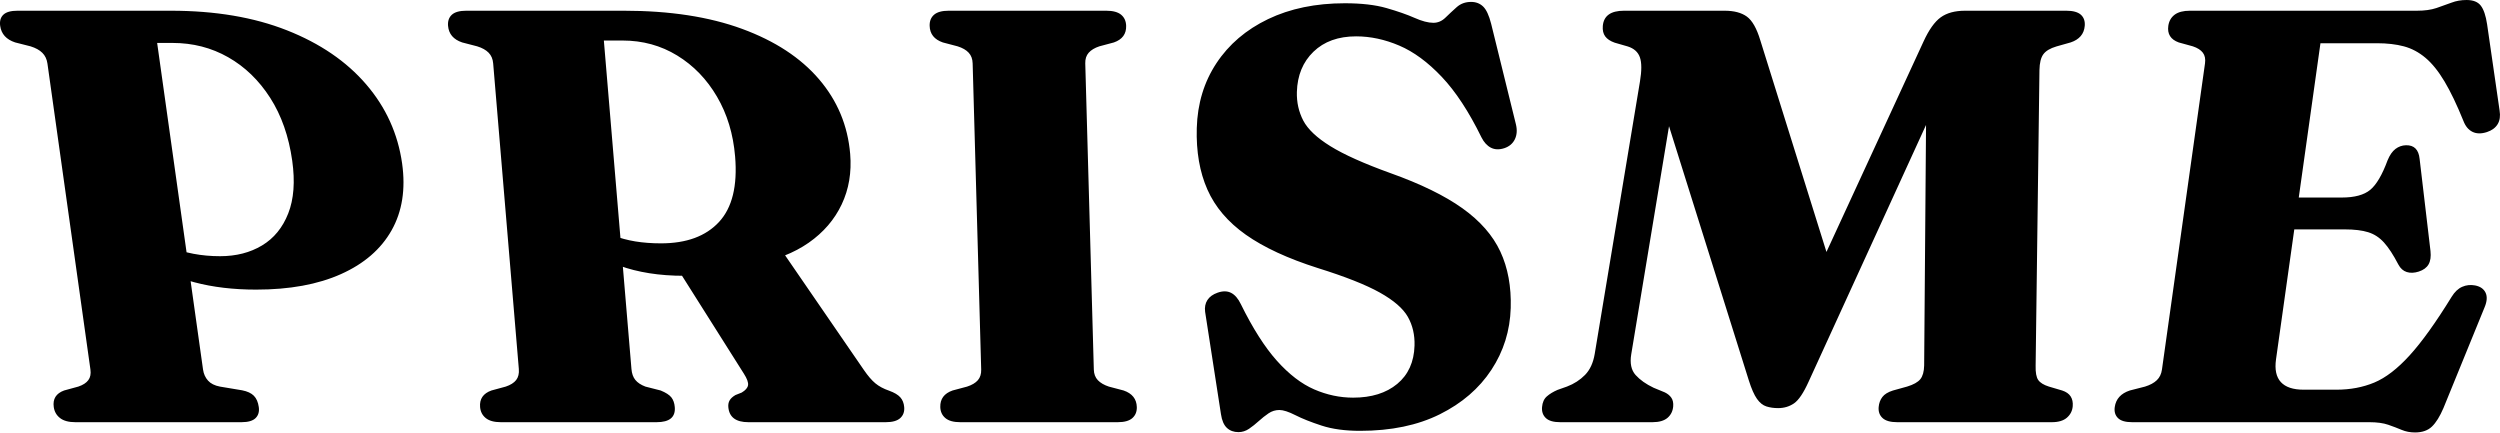
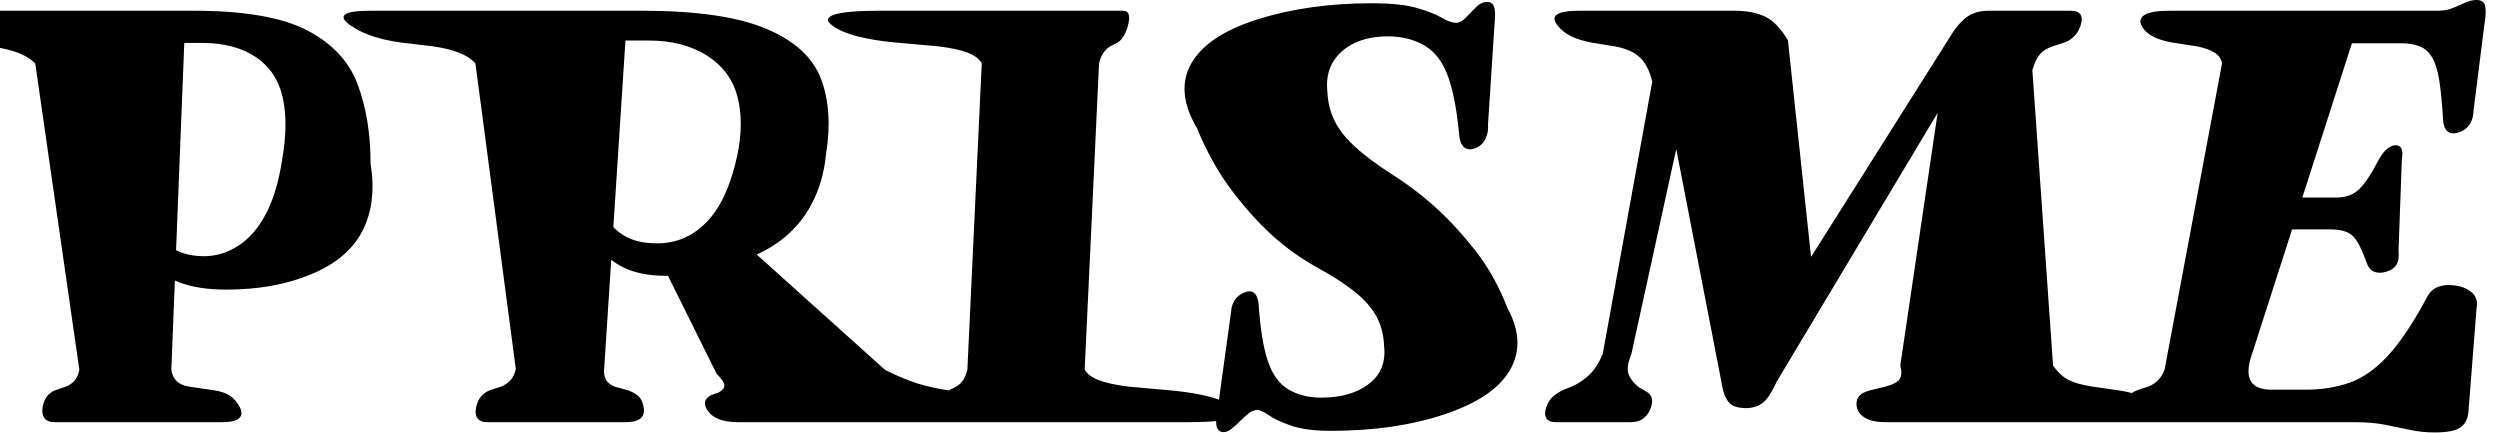
<svg xmlns="http://www.w3.org/2000/svg" viewBox="-96.8 -1436.5 8506.2 1471.5" role="img" aria-label="Prisme">
-   <path fill="currentColor" d="M1271.4 -880.2Q1289.8 -748.9 1235.5 -652.7Q1181.2 -556.6 1063.4 -503.9Q945.6 -451.1 774.5 -451.1Q659 -451.1 565.2 -475.9Q471.4 -500.8 394.8 -545.4L394.4 -642Q436.4 -615.4 477.2 -598.3Q518.1 -581.2 561.3 -573Q604.5 -564.8 652.1 -564.8Q734 -564.8 794.7 -601.3Q855.4 -637.7 883.9 -710.3Q912.5 -782.9 897.5 -889.6Q880 -1013.8 822.6 -1103.5Q765.1 -1193.2 679.5 -1241.8Q593.9 -1290.4 490.3 -1290.4H437.9L594 -179.3Q597.2 -156.8 611 -141.5Q624.7 -126.2 651.7 -121.1L727.1 -108.5Q753.8 -103.3 767 -89.9Q780.2 -76.5 783.7 -51.5Q787 -28.1 773 -14.1Q758.9 0 724.9 0H159.5Q125.6 0 107.5 -14.1Q89.4 -28.1 86.1 -51.6Q80.3 -92.9 121.3 -107.9L169.9 -121.2Q193.5 -129.2 203.7 -143.1Q214 -156.9 210.9 -179L64.6 -1220.3Q61.4 -1242.8 47.2 -1256.8Q33.1 -1270.8 7.3 -1278.8L-45.4 -1292.2Q-90.4 -1307.1 -96.2 -1348.4Q-99.6 -1372.8 -85.4 -1386.4Q-71.2 -1400 -37.3 -1400H484.8Q710.9 -1400 879.7 -1333.3Q1048.5 -1266.6 1149.3 -1149.2Q1250 -1031.9 1271.4 -880.2Z M2795.9 -912.8Q2803.8 -818.7 2767 -741Q2730.2 -663.3 2654.9 -610.7Q2579.5 -558.1 2469.9 -538Q2426.2 -530 2389.8 -520.8Q2353.4 -511.6 2316.2 -504.9Q2279 -498.1 2231.8 -498.1Q2167.4 -498.1 2112.2 -506.9Q2057.1 -515.7 2011.6 -532.3Q1966.1 -548.9 1929 -570.8L1925 -669.2Q1955 -649 1989.6 -635.4Q2024.3 -621.8 2064.7 -615.1Q2105.1 -608.5 2152.2 -608.5Q2282.4 -608.5 2349.7 -681.3Q2417 -754.2 2404.4 -904.1Q2394.8 -1018.9 2342.7 -1107.7Q2290.7 -1196.6 2207.4 -1247.6Q2124.1 -1298.6 2021.4 -1298.6H1957.8L2051.7 -181.2Q2053.6 -157.7 2065 -143.7Q2076.4 -129.7 2099.3 -121.1L2151 -107.9Q2177.5 -97.1 2187.5 -84.4Q2197.4 -71.7 2199.1 -51.5Q2203.5 0 2137.3 0H1607.2Q1573.3 0 1555.9 -14.1Q1538.6 -28.2 1536.7 -51.5Q1533.2 -92.9 1575.3 -107.9L1623.9 -121.1Q1648.3 -129.2 1659.4 -143.4Q1670.5 -157.7 1668.5 -181.2L1581.2 -1220.9Q1579.3 -1243.3 1565.8 -1257.1Q1552.3 -1271 1526.7 -1278.9L1475.8 -1292.1Q1431.2 -1307.1 1427.7 -1348.5Q1425.7 -1372.7 1440.7 -1386.4Q1455.7 -1400 1489.6 -1400H2026.1Q2260.1 -1400 2428.1 -1338.3Q2596 -1276.6 2689.9 -1166.9Q2783.8 -1057.2 2795.9 -912.8ZM2195.5 -543 2562.7 -584.9 2842.5 -177.7Q2863 -147.8 2881.4 -132.4Q2899.9 -117 2928.3 -107.2Q2955.1 -97.5 2966.5 -84.6Q2978 -71.7 2979.7 -51.5Q2981.7 -28.2 2966.5 -14.1Q2951.2 0 2917.2 0H2449.5Q2385.6 0 2381.3 -51.5Q2380.2 -64.7 2385.8 -74.3Q2391.4 -84 2405.4 -92.3L2426.8 -100.8Q2446.2 -112.3 2448.4 -125.8Q2450.7 -139.3 2434.1 -165.3Z M3624.9 -179.1Q3625.5 -156.7 3638.6 -142.9Q3651.8 -129.1 3676.1 -121.1L3726.2 -107.9Q3770 -92.9 3771.2 -51.5Q3771.8 -28.1 3756.2 -14.1Q3740.5 0 3706.4 0H3170.2Q3136.3 0 3119.7 -14.1Q3103.2 -28.1 3102.5 -51.5Q3101.4 -92.9 3144.3 -107.9L3193.7 -121.1Q3218.4 -129.1 3230.4 -142.9Q3242.3 -156.7 3241.7 -179.1L3212.6 -1220.9Q3212 -1243.3 3199.2 -1257.1Q3186.5 -1271 3161.4 -1278.9L3111.2 -1292.1Q3067.5 -1307.1 3066.3 -1348.5Q3065.6 -1372.7 3081.4 -1386.4Q3097.1 -1400 3131 -1400H3667.3Q3701.4 -1400 3717.8 -1386.4Q3734.3 -1372.7 3734.9 -1348.5Q3736.1 -1307.1 3693.2 -1292.1L3643.8 -1278.9Q3619.9 -1271 3607.5 -1257.1Q3595.2 -1243.3 3595.8 -1220.9Z M4531.1 29.4Q4454.2 29.4 4400 11.6Q4345.7 -6.1 4310.9 -23.8Q4276 -41.5 4256.3 -41.5Q4236.1 -41.5 4219.2 -30Q4202.4 -18.6 4186.1 -3.8Q4169.8 11 4153.1 22.4Q4136.3 33.8 4116.9 33.8Q4093.1 33.8 4077.7 19.4Q4062.3 5.1 4057.5 -27.4L4003.6 -375.5Q4000.6 -398.9 4011.4 -415.6Q4022.1 -432.3 4046.2 -440.7Q4072.5 -449.9 4091.9 -440.1Q4111.4 -430.2 4125.1 -401.7Q4185.8 -278.4 4247.8 -209Q4309.9 -139.7 4374.7 -111.6Q4439.5 -83.5 4507.2 -83.5Q4600.9 -83.5 4657.3 -130.3Q4713.6 -177 4716.1 -260.5Q4717.8 -315 4693.5 -358.2Q4669.1 -401.3 4597.9 -441.1Q4526.7 -480.9 4387.2 -524.4Q4233.8 -573.2 4142.2 -637.8Q4050.6 -702.5 4011.3 -791.7Q3971.9 -880.8 3975.2 -1000.6Q3978.7 -1125.5 4042.1 -1221.5Q4105.5 -1317.5 4217.8 -1371.5Q4330.2 -1425.4 4478.8 -1425.4Q4563.9 -1425.4 4620.9 -1409Q4677.9 -1392.6 4716 -1375.8Q4754 -1358.9 4780.2 -1358.9Q4803.3 -1358.9 4821.3 -1376.5Q4839.3 -1394 4859.4 -1412Q4879.5 -1430 4908.6 -1430Q4933.2 -1430 4949.5 -1414.3Q4965.9 -1398.6 4976.8 -1355.6L5061 -1013.8Q5068.1 -985 5057.6 -962.9Q5047 -940.8 5021.6 -932.3Q4995.4 -923.9 4975.9 -934Q4956.4 -944.1 4943.8 -969.2Q4879.7 -1100.2 4808.7 -1175.1Q4737.7 -1250.1 4664.1 -1281.4Q4590.5 -1312.8 4517.4 -1312.8Q4426.4 -1312.8 4372.3 -1260.6Q4318.2 -1208.3 4315.8 -1123.6Q4314.4 -1070.7 4337.5 -1026.3Q4360.7 -981.9 4429.9 -939.1Q4499.1 -896.2 4634.1 -847.5Q4788.3 -792.5 4879 -727.9Q4969.6 -663.2 5008.1 -580.5Q5046.6 -497.9 5043.4 -388.7Q5040 -272.9 4977.6 -178.1Q4915.2 -83.2 4802.1 -26.9Q4688.9 29.4 4531.1 29.4Z M6158.8 -447.7 6043.8 -419.1 6448 -1295.3Q6475.3 -1354.9 6506.4 -1377.5Q6537.5 -1400 6589.4 -1400H6934Q6968 -1400 6983.3 -1386.4Q6998.5 -1372.7 6996.5 -1348.5Q6994.7 -1327.5 6982.6 -1313.5Q6970.5 -1299.5 6948.7 -1292.2L6900.2 -1278.5Q6868.1 -1269 6855.6 -1251.8Q6843.1 -1234.7 6842.4 -1198.2L6829.4 -192.4Q6828.5 -157.4 6838.3 -143.5Q6848.1 -129.5 6874.5 -121.2L6919.8 -107.8Q6939.7 -101.3 6948.5 -87.8Q6957.3 -74.2 6955.6 -54.3Q6953.7 -31 6936 -15.5Q6918.4 0 6884.4 0H6358.4Q6323.8 0 6308.6 -14.1Q6293.3 -28.2 6295.3 -51.5Q6297 -71.4 6307.9 -85.7Q6318.7 -99.9 6343.9 -107.8L6392.1 -121.2Q6424.7 -131.1 6437.1 -146.4Q6449.4 -161.7 6450.1 -192.9L6458.2 -1229L6560.6 -1238.9L6056.9 -137.7Q6030.9 -80.2 6007.2 -64Q5983.6 -47.9 5953.3 -47.9Q5931.2 -47.9 5913.4 -53.6Q5895.6 -59.2 5881.3 -79.3Q5867 -99.4 5853.4 -142.6L5519.6 -1205.8L5619.5 -1233.5L5453.5 -231.3Q5445.9 -185.4 5468.3 -160.5Q5490.8 -135.6 5529.5 -117.2L5567.8 -101.4Q5582.5 -94.2 5590.1 -82.9Q5597.7 -71.6 5596.2 -53.6Q5594.1 -29.6 5576.9 -14.8Q5559.6 0 5525.6 0H5211.7Q5177.7 0 5162.9 -14.1Q5148 -28.2 5150 -51.5Q5152 -75.2 5166.2 -87.7Q5180.5 -100.3 5202.7 -109.9L5234.9 -121.3Q5270.9 -135 5296.2 -160.8Q5321.5 -186.6 5329.2 -232.4L5483.1 -1158.9Q5492.4 -1214.5 5482.9 -1241.4Q5473.5 -1268.4 5441.5 -1278.5L5397.1 -1291.3Q5374.8 -1299.1 5364.8 -1312.8Q5354.9 -1326.5 5356.7 -1348.1Q5361.1 -1400 5428.7 -1400H5771.2Q5819.2 -1400 5846.8 -1380.1Q5874.3 -1360.2 5892.6 -1299.4Z M7588.7 -764.4H7871.1Q7936.2 -764.4 7967.8 -790.5Q7999.4 -816.6 8026.8 -890.8Q8037.8 -917.6 8053.7 -929.7Q8069.7 -941.8 8089.4 -942.3Q8131.1 -943.4 8135.9 -895.8L8172.9 -582.3Q8176 -553.7 8166.3 -536.9Q8156.5 -520.1 8133 -512.5Q8110.4 -505.2 8092.2 -510.9Q8074.1 -516.6 8063.5 -536.6Q8038 -585.6 8014.8 -611.2Q7991.6 -636.9 7960.9 -646.4Q7930.2 -656 7880.9 -656H7573.4ZM7280.8 -1348.5Q7284.3 -1372.7 7302.3 -1386.4Q7320.4 -1400 7354.3 -1400H8126.9Q8166 -1400 8193.2 -1409.2Q8220.4 -1418.4 8244.2 -1427.4Q8267.9 -1436.5 8295.6 -1436.5Q8329.4 -1436.5 8344.1 -1417.2Q8358.9 -1398 8365.5 -1353.9L8408 -1060.5Q8412.6 -1032.5 8401.4 -1014Q8390.1 -995.5 8365.1 -987.2Q8336.4 -977.8 8315.8 -987.9Q8295.3 -998 8285 -1024.9Q8251.6 -1107.5 8220.6 -1159.4Q8189.6 -1211.4 8155.9 -1239.7Q8122.2 -1268.1 8082.4 -1278.8Q8042.7 -1289.4 7990.9 -1289.4H7798.5L7647.3 -213.8Q7640 -162.1 7663.9 -136.3Q7687.7 -110.6 7740.9 -110.6H7853.1Q7923.5 -110.6 7981.8 -134.9Q8040.1 -159.3 8102.1 -227.5Q8164.2 -295.7 8244.9 -426.7Q8260.2 -451.6 8280.7 -460.6Q8301.2 -469.7 8324.7 -465.3Q8350.9 -460.2 8360.3 -440.6Q8369.6 -421 8356.9 -390.8L8217 -48.1Q8198.8 -5.4 8177.9 14.8Q8157 34.9 8120.3 34.9Q8095.6 34.9 8074.9 26.2Q8054.3 17.5 8029 8.7Q8003.7 0 7964.6 0H7157.5Q7123.6 0 7109.5 -14.1Q7095.3 -28.2 7098.6 -51.5Q7104.4 -92.9 7149.9 -107.9L7201.5 -121.1Q7227.5 -129.1 7241.8 -142.9Q7256.1 -156.7 7259.2 -179.1L7405.7 -1220.9Q7408.8 -1243.3 7398.4 -1257.1Q7388 -1271 7364.2 -1278.9L7316.3 -1292.1Q7275 -1307.1 7280.8 -1348.5Z" />
+   <path fill="currentColor" d="M1164 -880.2Q1185.6 -748.9 1137.4 -652.7Q1089.3 -556.6 963.4 -503.9Q837.6 -451.1 673.9 -451.1Q577.2 -451.1 513.1 -475.9Q449 -500.8 407.4 -545.4L433.8 -642Q456.7 -615.4 480.9 -598.3Q505 -581.2 533.8 -573Q562.5 -564.8 597.6 -564.8Q659.8 -564.8 715.4 -601.3Q770.9 -637.7 808.7 -710.3Q846.4 -782.9 862.5 -889.6Q885 -1013.8 865.4 -1103.5Q845.9 -1193.2 774.2 -1241.8Q702.6 -1290.4 591.5 -1290.4H530.2L486.2 -179.3Q488.5 -156.8 502.6 -141.5Q516.6 -126.2 545.4 -121.1L632.3 -108.5Q665.6 -103.3 685.8 -89.9Q706 -76.5 718.7 -51.5Q731.6 -28.1 717.5 -14.1Q703.4 0 657 0H90Q64.2 0 54.3 -14.1Q44.4 -28.1 48.2 -51.6Q55.4 -92.9 89 -107.9L127.8 -121.2Q147.2 -129.2 158.3 -143.1Q169.5 -156.9 173.1 -179L23.2 -1220.3Q1.7 -1242.8 -35.1 -1256.8Q-71.8 -1270.8 -127.7 -1278.8L-246.7 -1292.2Q-360.1 -1307.1 -424.8 -1348.4Q-465.6 -1372.8 -450.1 -1386.4Q-434.7 -1400 -355.1 -1400H562.2Q819.7 -1400 948.1 -1333.3Q1076.4 -1266.6 1120.2 -1149.2Q1164.1 -1031.9 1164 -880.2Z M2713.8 -912.8Q2705.1 -818.7 2664.1 -741Q2623.1 -663.3 2548.8 -610.7Q2474.6 -558.1 2374 -538Q2335.2 -530 2303 -520.8Q2270.8 -511.6 2239.3 -504.9Q2207.7 -498.1 2170.3 -498.1Q2120.5 -498.1 2081.4 -506.9Q2042.3 -515.7 2013.2 -532.3Q1984.1 -548.9 1962.4 -570.8L1984.9 -669.2Q2003 -649 2025.5 -635.4Q2048 -621.8 2076.2 -615.1Q2104.4 -608.5 2139.4 -608.5Q2237.2 -608.5 2307.8 -681.3Q2378.3 -754.2 2411 -904.1Q2435.7 -1018.9 2412.3 -1107.7Q2388.9 -1196.6 2308.3 -1247.6Q2227.8 -1298.6 2109.9 -1298.6H2031.3L1958.8 -181.2Q1957 -157.7 1965.4 -143.7Q1973.8 -129.7 1994 -121.1L2042.5 -107.9Q2068.7 -97.1 2079.3 -84.4Q2089.9 -71.7 2093 -51.5Q2103.4 0 2030.9 0H1562.1Q1536.4 0 1527.3 -14.1Q1518.1 -28.2 1523.3 -51.5Q1532.5 -92.9 1568 -107.9L1608 -121.1Q1628.4 -129.2 1640.7 -143.4Q1653 -157.7 1658.2 -181.2L1520.8 -1220.9Q1500.5 -1243.3 1465.3 -1257.1Q1430.1 -1271 1375.9 -1278.9L1265.2 -1292.1Q1157.6 -1307.1 1098.4 -1348.5Q1061.5 -1372.7 1076.4 -1386.4Q1091.3 -1400 1165.8 -1400H2086.3Q2365.9 -1400 2511.1 -1338.3Q2656.4 -1276.6 2697.1 -1166.9Q2737.7 -1057.2 2713.8 -912.8ZM2153.7 -543 2461.9 -584.9 2914.9 -177.7Q2975.1 -147.8 3023.2 -132.4Q3071.4 -117 3136.6 -107.2Q3200.9 -97.5 3240.2 -84.6Q3279.6 -71.7 3309.1 -51.5Q3344.6 -28.2 3329.8 -14.1Q3315 0 3240.2 0H2414.4Q2326.8 0 2304.4 -51.5Q2299.4 -64.7 2303.8 -74.3Q2308.2 -84 2323.3 -92.3L2347.6 -100.8Q2368.7 -112.3 2367.9 -125.8Q2367 -139.3 2341.2 -165.3Z M3593.8 -179.1Q3606 -156.7 3642.3 -142.9Q3678.5 -129.1 3742.3 -121.1L3889.9 -107.9Q4044.8 -92.9 4100.7 -51.5Q4134.3 -28.1 4096.1 -14.1Q4057.9 0 3942.3 0H3113.8Q3097.3 0 3093.8 -14.1Q3090.3 -28.1 3096.7 -51.5Q3108 -92.9 3130.9 -107.9L3156.7 -121.1Q3170.5 -129.1 3179.9 -142.9Q3189.3 -156.7 3194.7 -179.1L3243.6 -1220.9Q3231.5 -1243.3 3196.1 -1257.1Q3160.8 -1271 3095.2 -1278.9L2947.6 -1292.1Q2792.7 -1307.1 2736.7 -1348.5Q2701.9 -1372.7 2741 -1386.4Q2780.2 -1400 2895.2 -1400H3723.7Q3740.2 -1400 3743.8 -1386.4Q3747.4 -1372.7 3740.8 -1348.5Q3729.5 -1307.1 3706.6 -1292.1L3680.8 -1278.9Q3667.4 -1271 3657.8 -1257.1Q3648.2 -1243.3 3642.7 -1220.9Z M4432.7 29.4Q4346.1 29.4 4295.6 11.6Q4245 -6.1 4220.1 -23.8Q4195.1 -41.5 4180.6 -41.5Q4166.1 -41.5 4151.7 -30Q4137.3 -18.6 4122.6 -3.8Q4108 11 4093.8 22.4Q4079.6 33.8 4066.5 33.8Q4050.7 33.8 4044.5 19.4Q4038.2 5.1 4043.9 -27.4L4091.9 -375.5Q4093.4 -398.9 4104.4 -415.6Q4115.5 -432.3 4135.9 -440.7Q4157.7 -449.9 4170 -440.1Q4182.4 -430.2 4185.7 -401.7Q4193.7 -278.4 4216.7 -209Q4239.7 -139.7 4286.9 -111.6Q4334.1 -83.5 4398.3 -83.5Q4499.9 -83.5 4560.9 -130.3Q4621.9 -177 4612.5 -260.5Q4610.2 -315 4587.4 -358.2Q4564.5 -401.3 4516.1 -441.1Q4467.6 -480.9 4388.3 -524.4Q4300.1 -573.2 4229.5 -637.8Q4158.8 -702.5 4092 -791.7Q4025.1 -880.8 3975.8 -1000.6Q3901.9 -1125.5 3957.1 -1221.5Q4012.2 -1317.5 4184.7 -1371.5Q4357.1 -1425.4 4570.6 -1425.4Q4670.5 -1425.4 4725.8 -1409Q4781 -1392.6 4809.5 -1375.8Q4837.9 -1358.9 4857.4 -1358.9Q4874 -1358.9 4890.6 -1376.5Q4907.2 -1394 4925.3 -1412Q4943.4 -1430 4963.3 -1430Q4979.8 -1430 4986.4 -1414.3Q4993 -1398.6 4988.4 -1355.6L4966.2 -1013.8Q4968.3 -985 4956.9 -962.9Q4945.4 -940.8 4923 -932.3Q4900.4 -923.9 4886.8 -934Q4873.2 -944.1 4868.8 -969.2Q4857.4 -1100.2 4830.6 -1175.1Q4803.9 -1250.1 4750.3 -1281.4Q4696.7 -1312.8 4626.1 -1312.8Q4525.3 -1312.8 4467.7 -1260.6Q4410.2 -1208.3 4419.7 -1123.6Q4422 -1070.7 4443.6 -1026.3Q4465.2 -981.9 4511.5 -939.1Q4557.8 -896.2 4632.8 -847.5Q4720.2 -792.5 4790.9 -727.9Q4861.5 -663.2 4925.6 -580.5Q4989.7 -497.9 5032.1 -388.7Q5095.6 -272.9 5041.2 -178.1Q4986.7 -83.2 4818.4 -26.9Q4650.2 29.4 4432.7 29.4Z M6077.5 -447.7 5974.9 -419.1 6528.1 -1295.3Q6562.8 -1354.9 6593.7 -1377.5Q6624.6 -1400 6669 -1400H6947.6Q6974.2 -1400 6982.3 -1386.4Q6990.4 -1372.7 6981.9 -1348.5Q6974.6 -1327.5 6961.1 -1313.5Q6947.6 -1299.5 6928.4 -1292.2L6886.5 -1278.5Q6858.6 -1269 6843.9 -1251.8Q6829.2 -1234.7 6818.3 -1198.2L6888.7 -192.4Q6914.1 -157.4 6941.9 -143.5Q6969.7 -129.5 7022 -121.2L7115 -107.8Q7157.8 -101.3 7189.7 -87.8Q7221.5 -74.2 7242.3 -54.3Q7267.6 -31 7252.7 -15.5Q7237.8 0 7171.5 0H6320.8Q6275 0 6250.3 -14.1Q6225.7 -28.2 6220.8 -51.5Q6217.2 -71.4 6226.5 -85.7Q6235.8 -99.9 6263.9 -107.8L6318.8 -121.2Q6355.9 -131.1 6366.5 -146.4Q6377 -161.7 6368.9 -192.9L6522.1 -1229L6607.6 -1238.9L5948.2 -137.7Q5922.2 -80.2 5898.5 -64Q5874.8 -47.9 5844.5 -47.9Q5822.7 -47.9 5805.7 -53.6Q5788.8 -59.2 5777.2 -79.3Q5765.6 -99.4 5759.2 -142.6L5552.9 -1205.8L5673.2 -1233.5L5453.8 -231.3Q5434.7 -185.4 5445.5 -160.5Q5456.2 -135.6 5482.2 -117.2L5509.2 -101.4Q5519.5 -94.2 5523.1 -82.9Q5526.7 -71.6 5521.5 -53.6Q5514.8 -29.6 5497.2 -14.8Q5479.6 0 5451 0H5198.3Q5171.7 0 5164.1 -14.1Q5156.5 -28.2 5164.6 -51.5Q5172.9 -75.2 5187.6 -87.7Q5202.3 -100.3 5222.5 -109.9L5251.1 -121.3Q5283.2 -135 5310.4 -160.8Q5337.6 -186.6 5356.5 -232.4L5525 -1158.9Q5511.5 -1214.5 5482.5 -1241.4Q5453.6 -1268.4 5399 -1278.5L5320.3 -1291.3Q5278.1 -1299.1 5249.7 -1312.8Q5221.4 -1326.5 5204.3 -1348.1Q5159.7 -1400 5278.7 -1400H5802.9Q5866.9 -1400 5908.7 -1380.1Q5950.5 -1360.2 5986.6 -1299.4Z M7652.4 -764.4H7852.6Q7898.5 -764.4 7927.7 -790.5Q7957 -816.6 7995.5 -890.8Q8010.3 -917.6 8024.7 -929.7Q8039.1 -941.8 8053.3 -942.3Q8083.4 -943.4 8075.5 -895.8L8064.1 -582.3Q8067.3 -553.7 8057.7 -536.9Q8048.1 -520.1 8024.2 -512.5Q8001.5 -505.2 7984.1 -510.9Q7966.7 -516.6 7958 -536.6Q7940.5 -585.6 7925.6 -611.2Q7910.7 -636.9 7889.3 -646.4Q7867.8 -656 7831.5 -656H7615.2ZM7190.4 -1348.5Q7177.7 -1372.7 7201 -1386.4Q7224.4 -1400 7286.9 -1400H8197.6Q8226.9 -1400 8249.1 -1409.2Q8271.3 -1418.4 8290.7 -1427.4Q8310 -1436.5 8329.8 -1436.5Q8353.6 -1436.5 8358.7 -1417.2Q8363.8 -1398 8356.4 -1353.9L8319.4 -1060.5Q8318.7 -1032.5 8306.7 -1014Q8294.6 -995.5 8272.5 -987.2Q8247.4 -977.8 8232.9 -987.9Q8218.4 -998 8216.1 -1024.9Q8211.1 -1107.5 8203.3 -1159.4Q8195.4 -1211.4 8179.2 -1239.7Q8163.1 -1268.1 8136.5 -1278.8Q8109.9 -1289.4 8070.2 -1289.4H7905.6L7559.8 -213.8Q7545.7 -162.1 7563.8 -136.3Q7581.9 -110.6 7632.3 -110.6H7749.1Q7830.8 -110.6 7898.8 -134.9Q7966.8 -159.3 8029.3 -227.5Q8091.8 -295.7 8161.8 -426.7Q8175.2 -451.6 8199.2 -460.6Q8223.2 -469.7 8255.5 -465.3Q8293 -460.2 8314.3 -440.6Q8335.5 -421 8329.9 -390.8L8303 -48.1Q8302.4 -5.4 8278.9 14.8Q8255.3 34.9 8187.5 34.9Q8143.5 34.9 8103.1 26.2Q8062.7 17.5 8018.4 8.7Q7974.2 0 7916.7 0H7148.8Q7125.3 0 7119.2 -14.1Q7113.2 -28.2 7121.7 -51.5Q7136.7 -92.9 7172.7 -107.9L7212.3 -121.1Q7232.6 -129.1 7246.3 -142.9Q7259.9 -156.7 7268.2 -179.1L7463.6 -1220.9Q7459.8 -1243.3 7438.8 -1257.1Q7417.9 -1271 7377.5 -1278.9L7292.3 -1292.1Q7210.5 -1307.1 7190.4 -1348.5Z" />
</svg>
